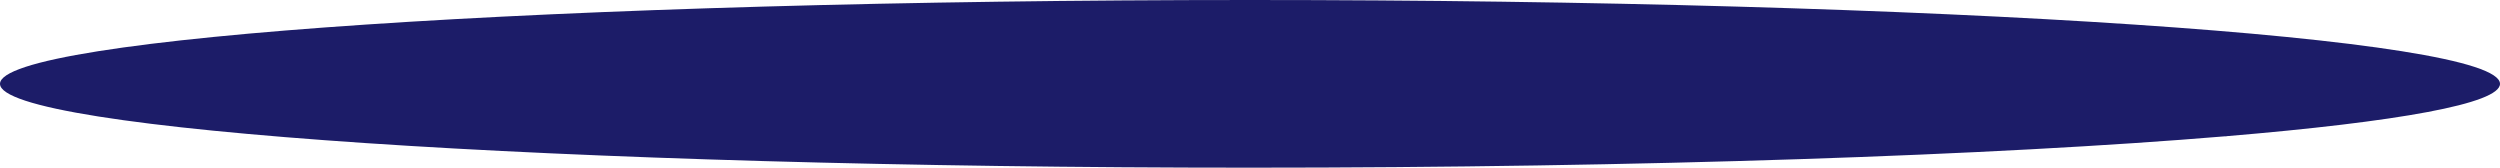
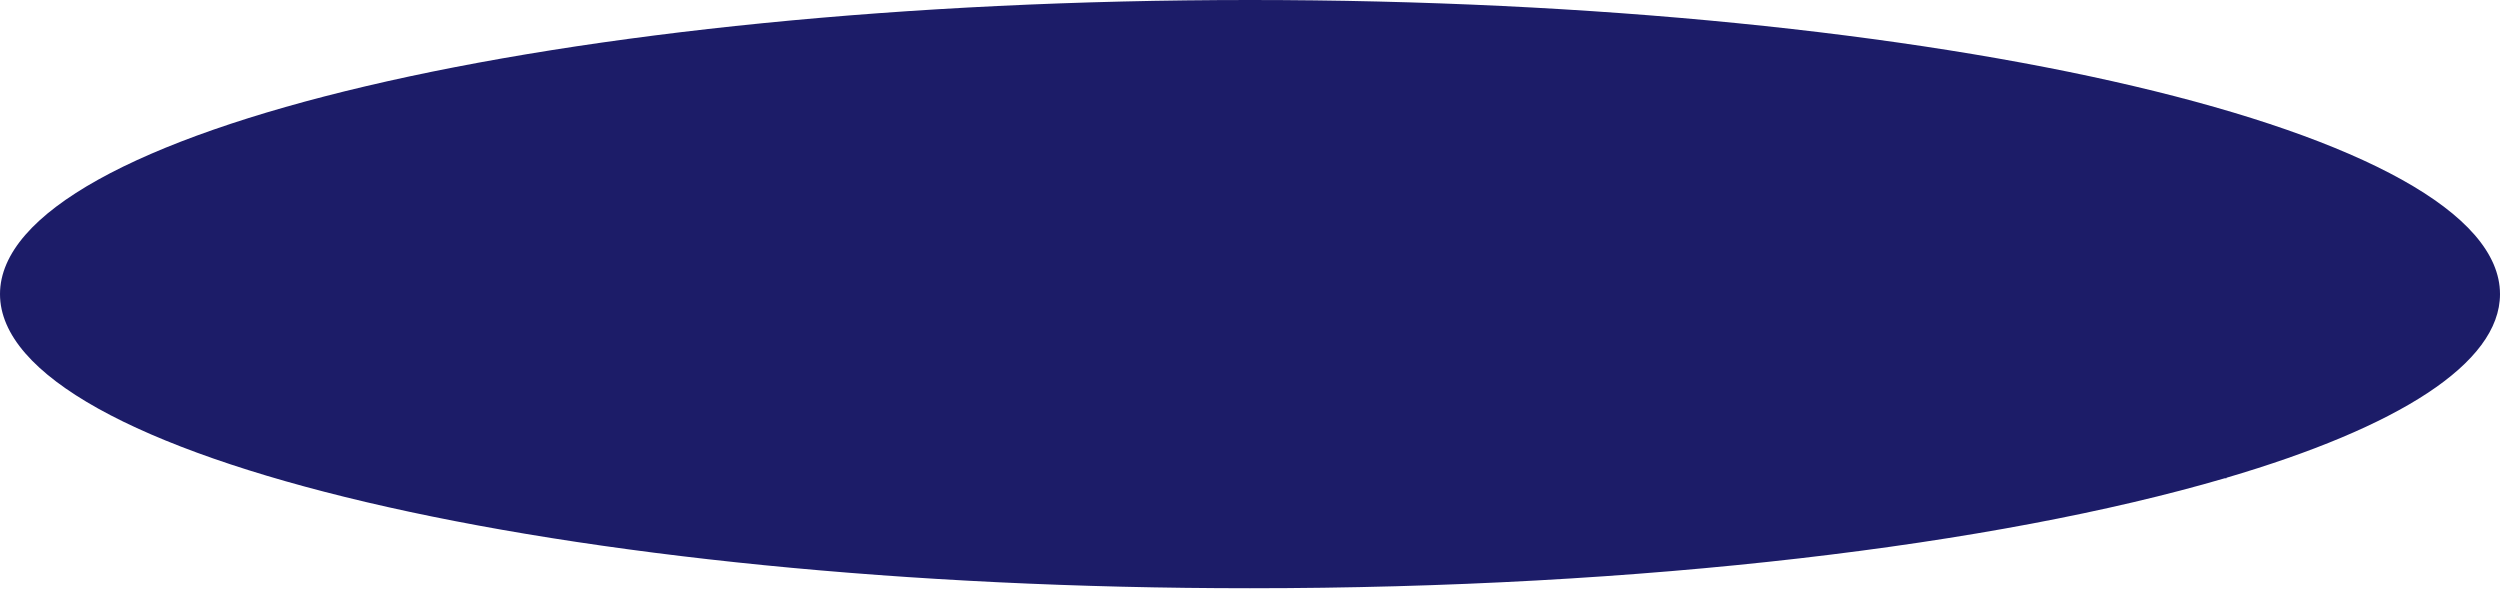
- <svg xmlns="http://www.w3.org/2000/svg" width="1819" height="122" viewBox="0 0 1819 122">
-   <path id="Union_2" data-name="Union 2" d="M0,111C0,77.311,407.2,50,909.5,50S1819,77.311,1819,111c0,14.408-74.457,27.647-199,38.085v.111h-1.333C1451.967,163.1,1196.215,172,909.5,172,407.2,172,0,144.689,0,111Z" transform="translate(0 -50)" fill="#1c1c68" />
+ <svg xmlns="http://www.w3.org/2000/svg" width="1819" height="428" viewBox="0 0 1819 428">
+   <path id="Union_2" data-name="Union 2" d="M0,264C0,145.811,407.2,50,909.5,50S1819,145.811,1819,264c0,50.546-74.457,96.993-199,133.609V398h-1.333c-166.7,48.776-422.452,80-709.167,80C407.2,478,0,382.189,0,264Z" transform="translate(0 -50)" fill="#1c1c68" />
</svg>
